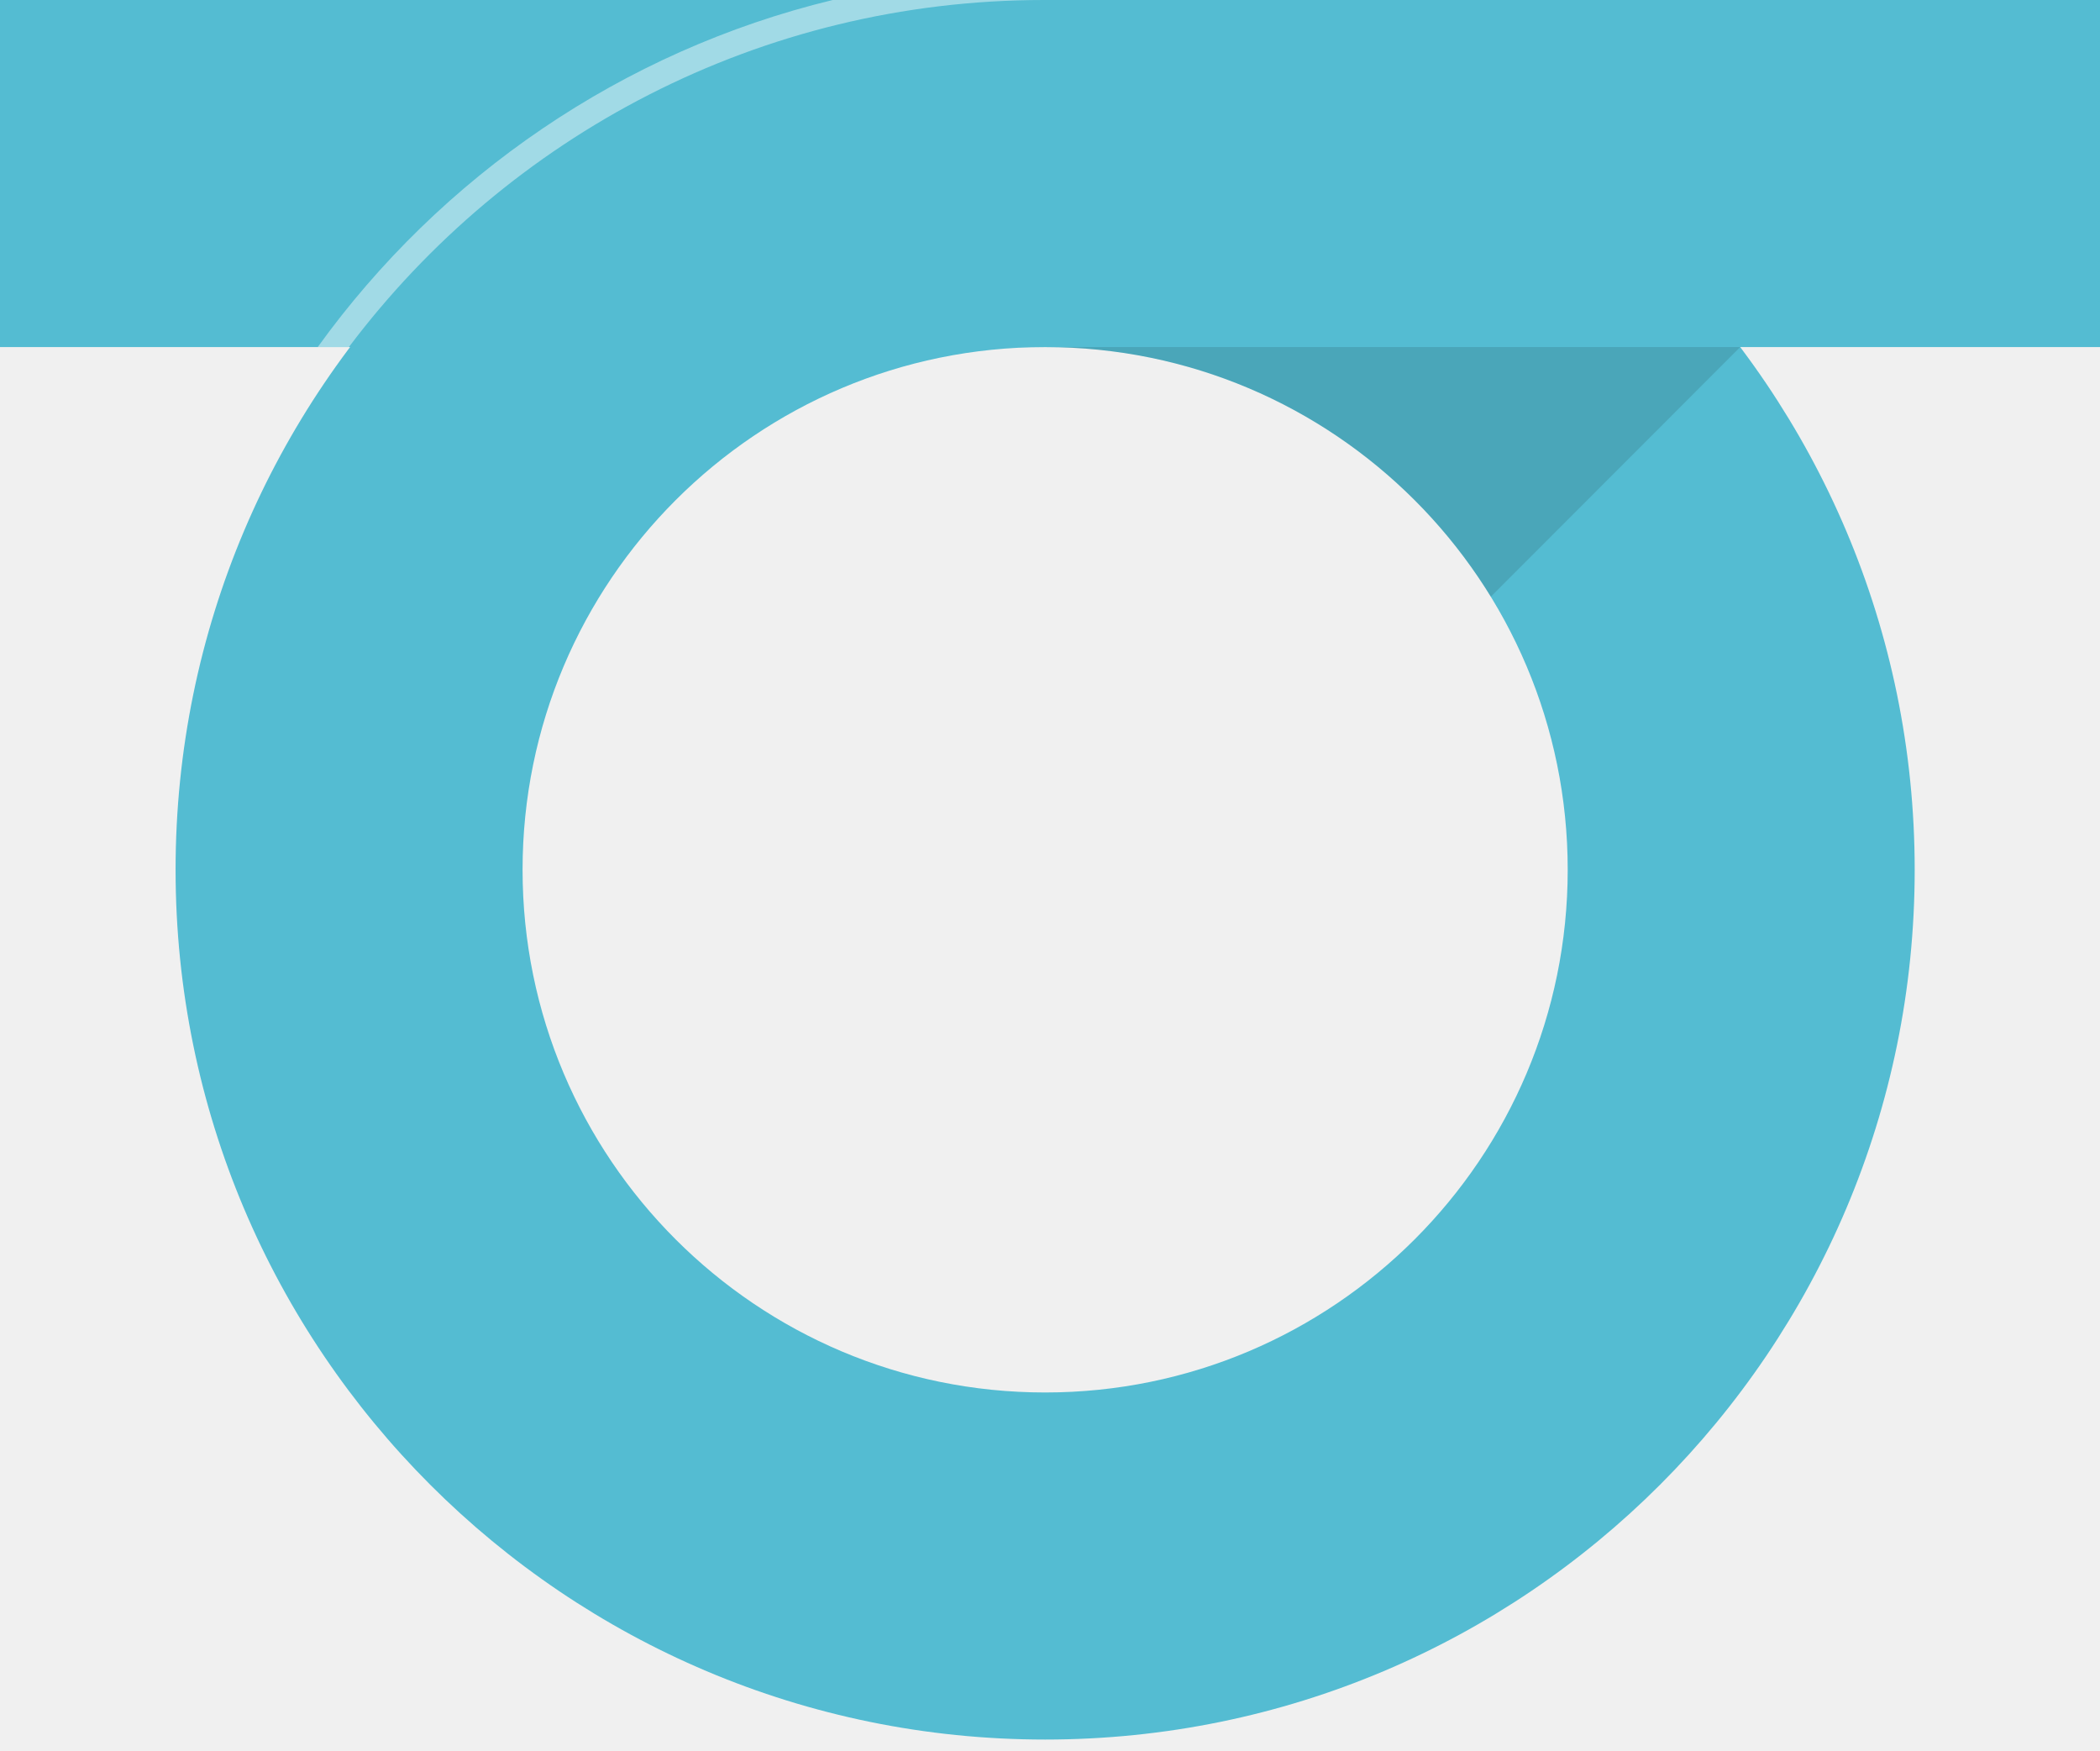
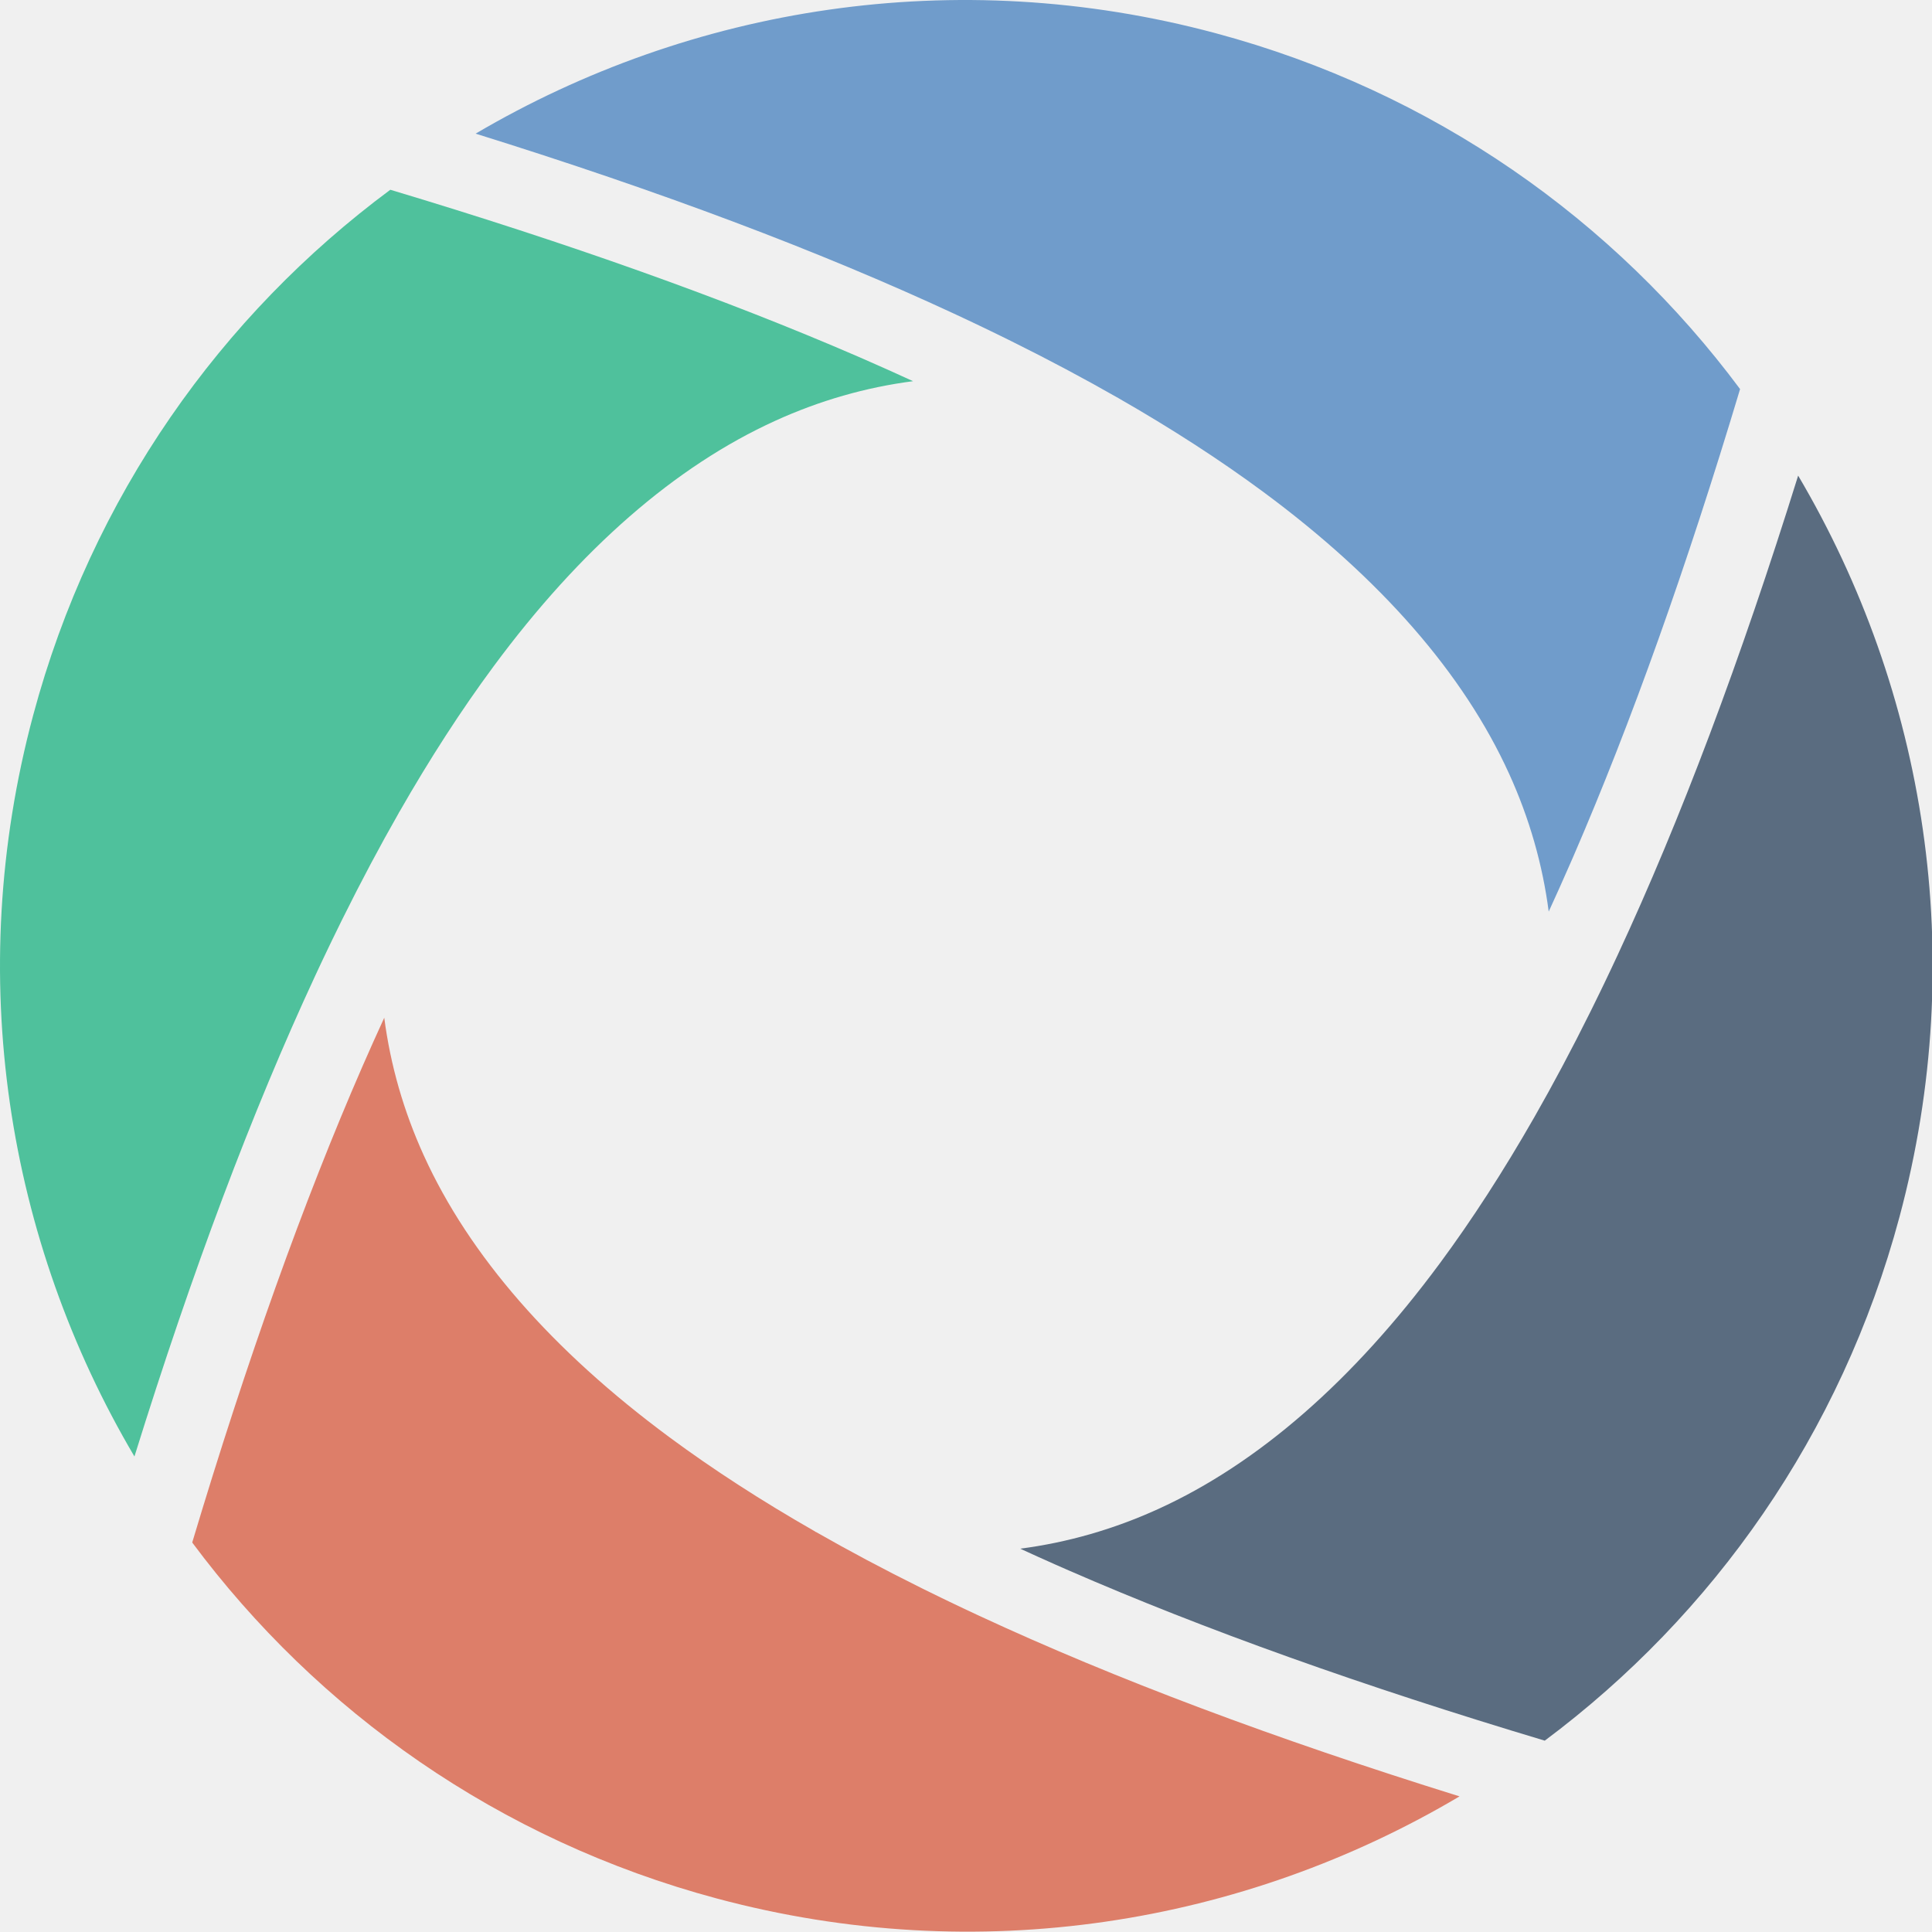
- <svg xmlns="http://www.w3.org/2000/svg" width="216px" height="180px" viewBox="0 0 216 180" version="1.1">
+ <svg xmlns="http://www.w3.org/2000/svg" width="200px" height="200px" viewBox="0 0 200 200" version="1.1">
  <description>Created with Sketch (http://www.bohemiancoding.com/sketch)</description>
  <defs />
  <g id="Page-1" stroke="none" stroke-width="1" fill="none" fill-rule="evenodd">
    <g id="logo-med">
      <g id="Group">
-         <path d="M107.5,178.88 C156.896,178.88 196.94,138.836 196.94,89.44 C196.94,40.044 156.896,0 107.5,0 C58.104,0 18.06,40.044 18.06,89.44 C18.06,138.836 58.104,178.88 107.5,178.88 Z M107.5,143.19 C137.185,143.19 161.25,119.125 161.25,89.44 C161.25,59.755 137.185,35.69 107.5,35.69 C77.815,35.69 53.75,59.755 53.75,89.44 C53.75,119.125 77.815,143.19 107.5,143.19 Z" id="Oval-3" fill="#54BCD2" />
-         <rect id="Rectangle-2" fill="#54BCD2" x="0" y="0" width="216" height="35.69" />
-         <path d="M107.5,35.69 L178.994,35.69 C178.996,35.693 153.34,61.359 153.34,61.359 C143.887,45.96 126.893,35.69 107.5,35.69 Z" id="Shadow" fill-opacity="0.12" fill="#000000" />
-         <path d="M32.68,35.69 C45.323,18.151 63.99,5.243 85.651,0 L107.379,0 C78.156,0 52.206,14.015 35.885,35.69 L32.68,35.69 Z" id="12px-highlight" fill-opacity="0.45" fill="#FFFFFF" />
+         <path d="M101.129,167.155 C100.703,166.956 100.277,166.757 99.855,166.558 C99.336,166.313 98.821,166.068 98.309,165.822 C98.042,165.693 97.776,165.565 97.511,165.436 C96.886,165.134 96.266,164.831 95.651,164.527 C95.565,164.484 95.48,164.442 95.394,164.399 C91.542,162.487 87.897,160.55 84.46,158.586 C84.435,158.58 84.411,158.573 84.386,158.566 L84.39,158.546 C78.836,155.37 73.817,152.122 69.319,148.796 C57.145,139.795 48.583,129.977 43.872,119.614 C41.781,115.015 40.416,110.254 39.778,105.357 C39.02,107.003 38.266,108.687 37.516,110.404 C31.406,124.422 25.546,140.831 19.898,159.681 C32.87,177.119 51.591,190.471 74.213,196.533 C101.288,203.788 128.746,199.206 151.092,185.96 C131.876,179.976 115.394,173.781 101.392,167.277 C101.304,167.236 101.217,167.195 101.129,167.155 L101.129,167.155 Z" id="Shape" fill="#DD7E69" />
+         <path d="M32.72,100.817 C32.919,100.388 33.119,99.961 33.319,99.536 C33.564,99.019 33.809,98.505 34.054,97.994 C34.183,97.726 34.312,97.458 34.442,97.192 C34.744,96.568 35.046,95.948 35.35,95.334 C35.393,95.247 35.437,95.161 35.48,95.074 C37.391,91.222 39.328,87.579 41.291,84.142 C41.298,84.117 41.305,84.093 41.311,84.068 L41.331,84.072 C44.507,78.518 47.755,73.499 51.081,69.001 C60.082,56.827 69.901,48.265 80.264,43.554 C84.863,41.462 89.623,40.097 94.52,39.46 C92.858,38.695 91.157,37.934 89.422,37.176 C89.227,37.091 89.034,37.006 88.838,36.921 C88.81,36.909 88.781,36.897 88.754,36.884 C74.948,30.91 58.847,25.175 40.406,19.643 C22.909,32.618 9.508,51.373 3.432,74.048 C-3.806,101.062 0.74,128.456 13.917,150.775 C19.901,131.555 26.098,115.071 32.604,101.067 C32.642,100.984 32.681,100.9 32.72,100.817 L32.72,100.817 Z" id="Shape" fill="#4FC19C" />
+         <path d="M49.235,13.835 C68.359,19.797 84.769,25.971 98.719,32.452 C98.801,32.49 98.884,32.529 98.966,32.567 C99.396,32.767 99.824,32.967 100.249,33.168 C100.764,33.411 101.276,33.655 101.785,33.899 C102.056,34.029 102.326,34.16 102.596,34.291 C103.217,34.592 103.834,34.893 104.445,35.195 C104.535,35.24 104.624,35.284 104.714,35.329 C108.563,37.239 112.204,39.175 115.64,41.138 C115.665,41.144 115.689,41.151 115.714,41.157 L115.71,41.177 C121.264,44.354 126.282,47.602 130.781,50.928 C142.955,59.929 151.517,69.747 156.228,80.11 C158.319,84.709 159.684,89.47 160.322,94.367 C161.084,92.711 161.842,91.016 162.597,89.288 C162.686,89.084 162.775,88.883 162.863,88.678 C162.87,88.663 162.877,88.647 162.884,88.632 C168.861,74.825 174.597,58.721 180.132,40.277 C167.161,22.843 148.442,9.493 125.822,3.432 C98.865,-3.791 71.529,0.721 49.235,13.835 L49.235,13.835 Z" id="Shape" fill="#709CCB" />
+         <path d="M166.793,100.283 C166.563,100.772 166.331,101.257 166.1,101.74 C165.955,102.041 165.81,102.34 165.666,102.639 C165.377,103.234 165.088,103.826 164.798,104.412 C164.739,104.533 164.678,104.653 164.618,104.774 C162.719,108.6 160.793,112.22 158.841,115.637 C155.624,121.262 152.377,126.28 149.051,130.778 C140.05,142.953 130.231,151.514 119.869,156.226 C115.27,158.317 110.509,159.682 105.612,160.319 C106.81,160.871 108.026,161.42 109.262,161.968 C109.718,162.17 110.18,162.372 110.641,162.573 C124.657,168.684 141.064,174.544 159.913,180.192 C177.287,167.224 190.588,148.54 196.635,125.973 C203.874,98.955 199.326,71.556 186.144,49.235 C180.161,68.422 173.966,84.876 167.462,98.855 C167.225,99.364 167.01,99.826 166.793,100.283 Z" id="Shape" fill="#5A6C80" />
      </g>
    </g>
  </g>
</svg>
